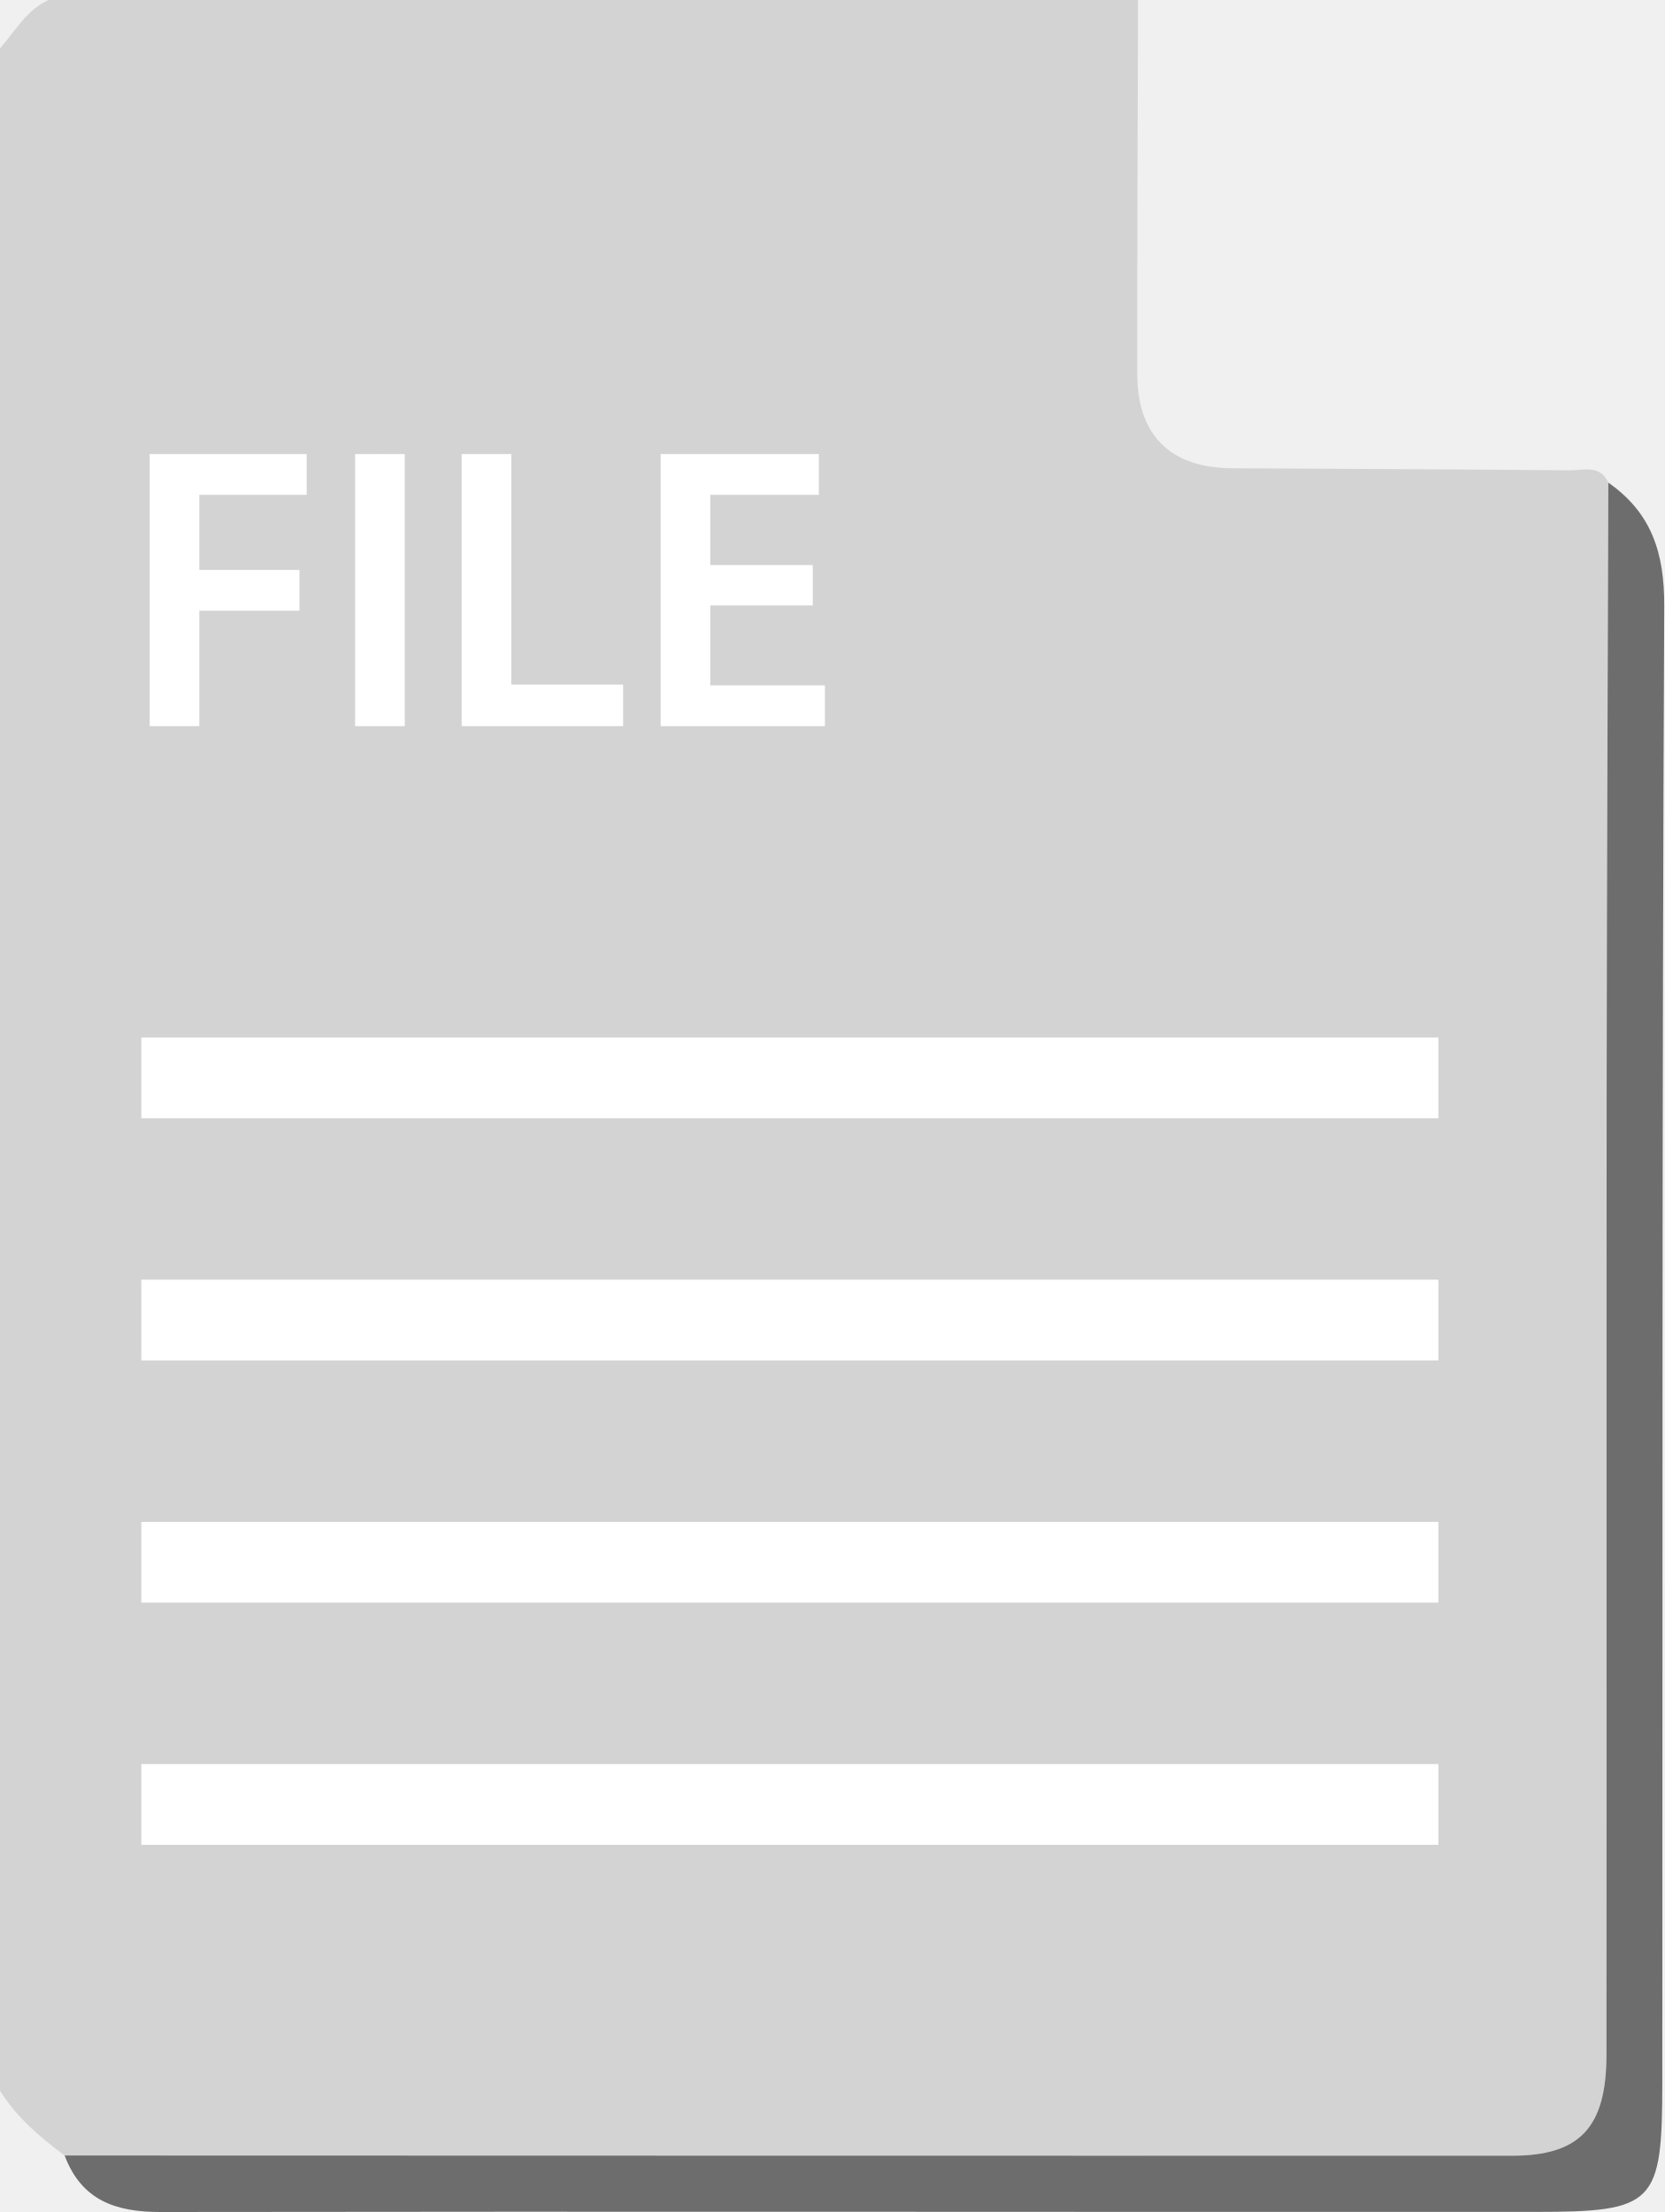
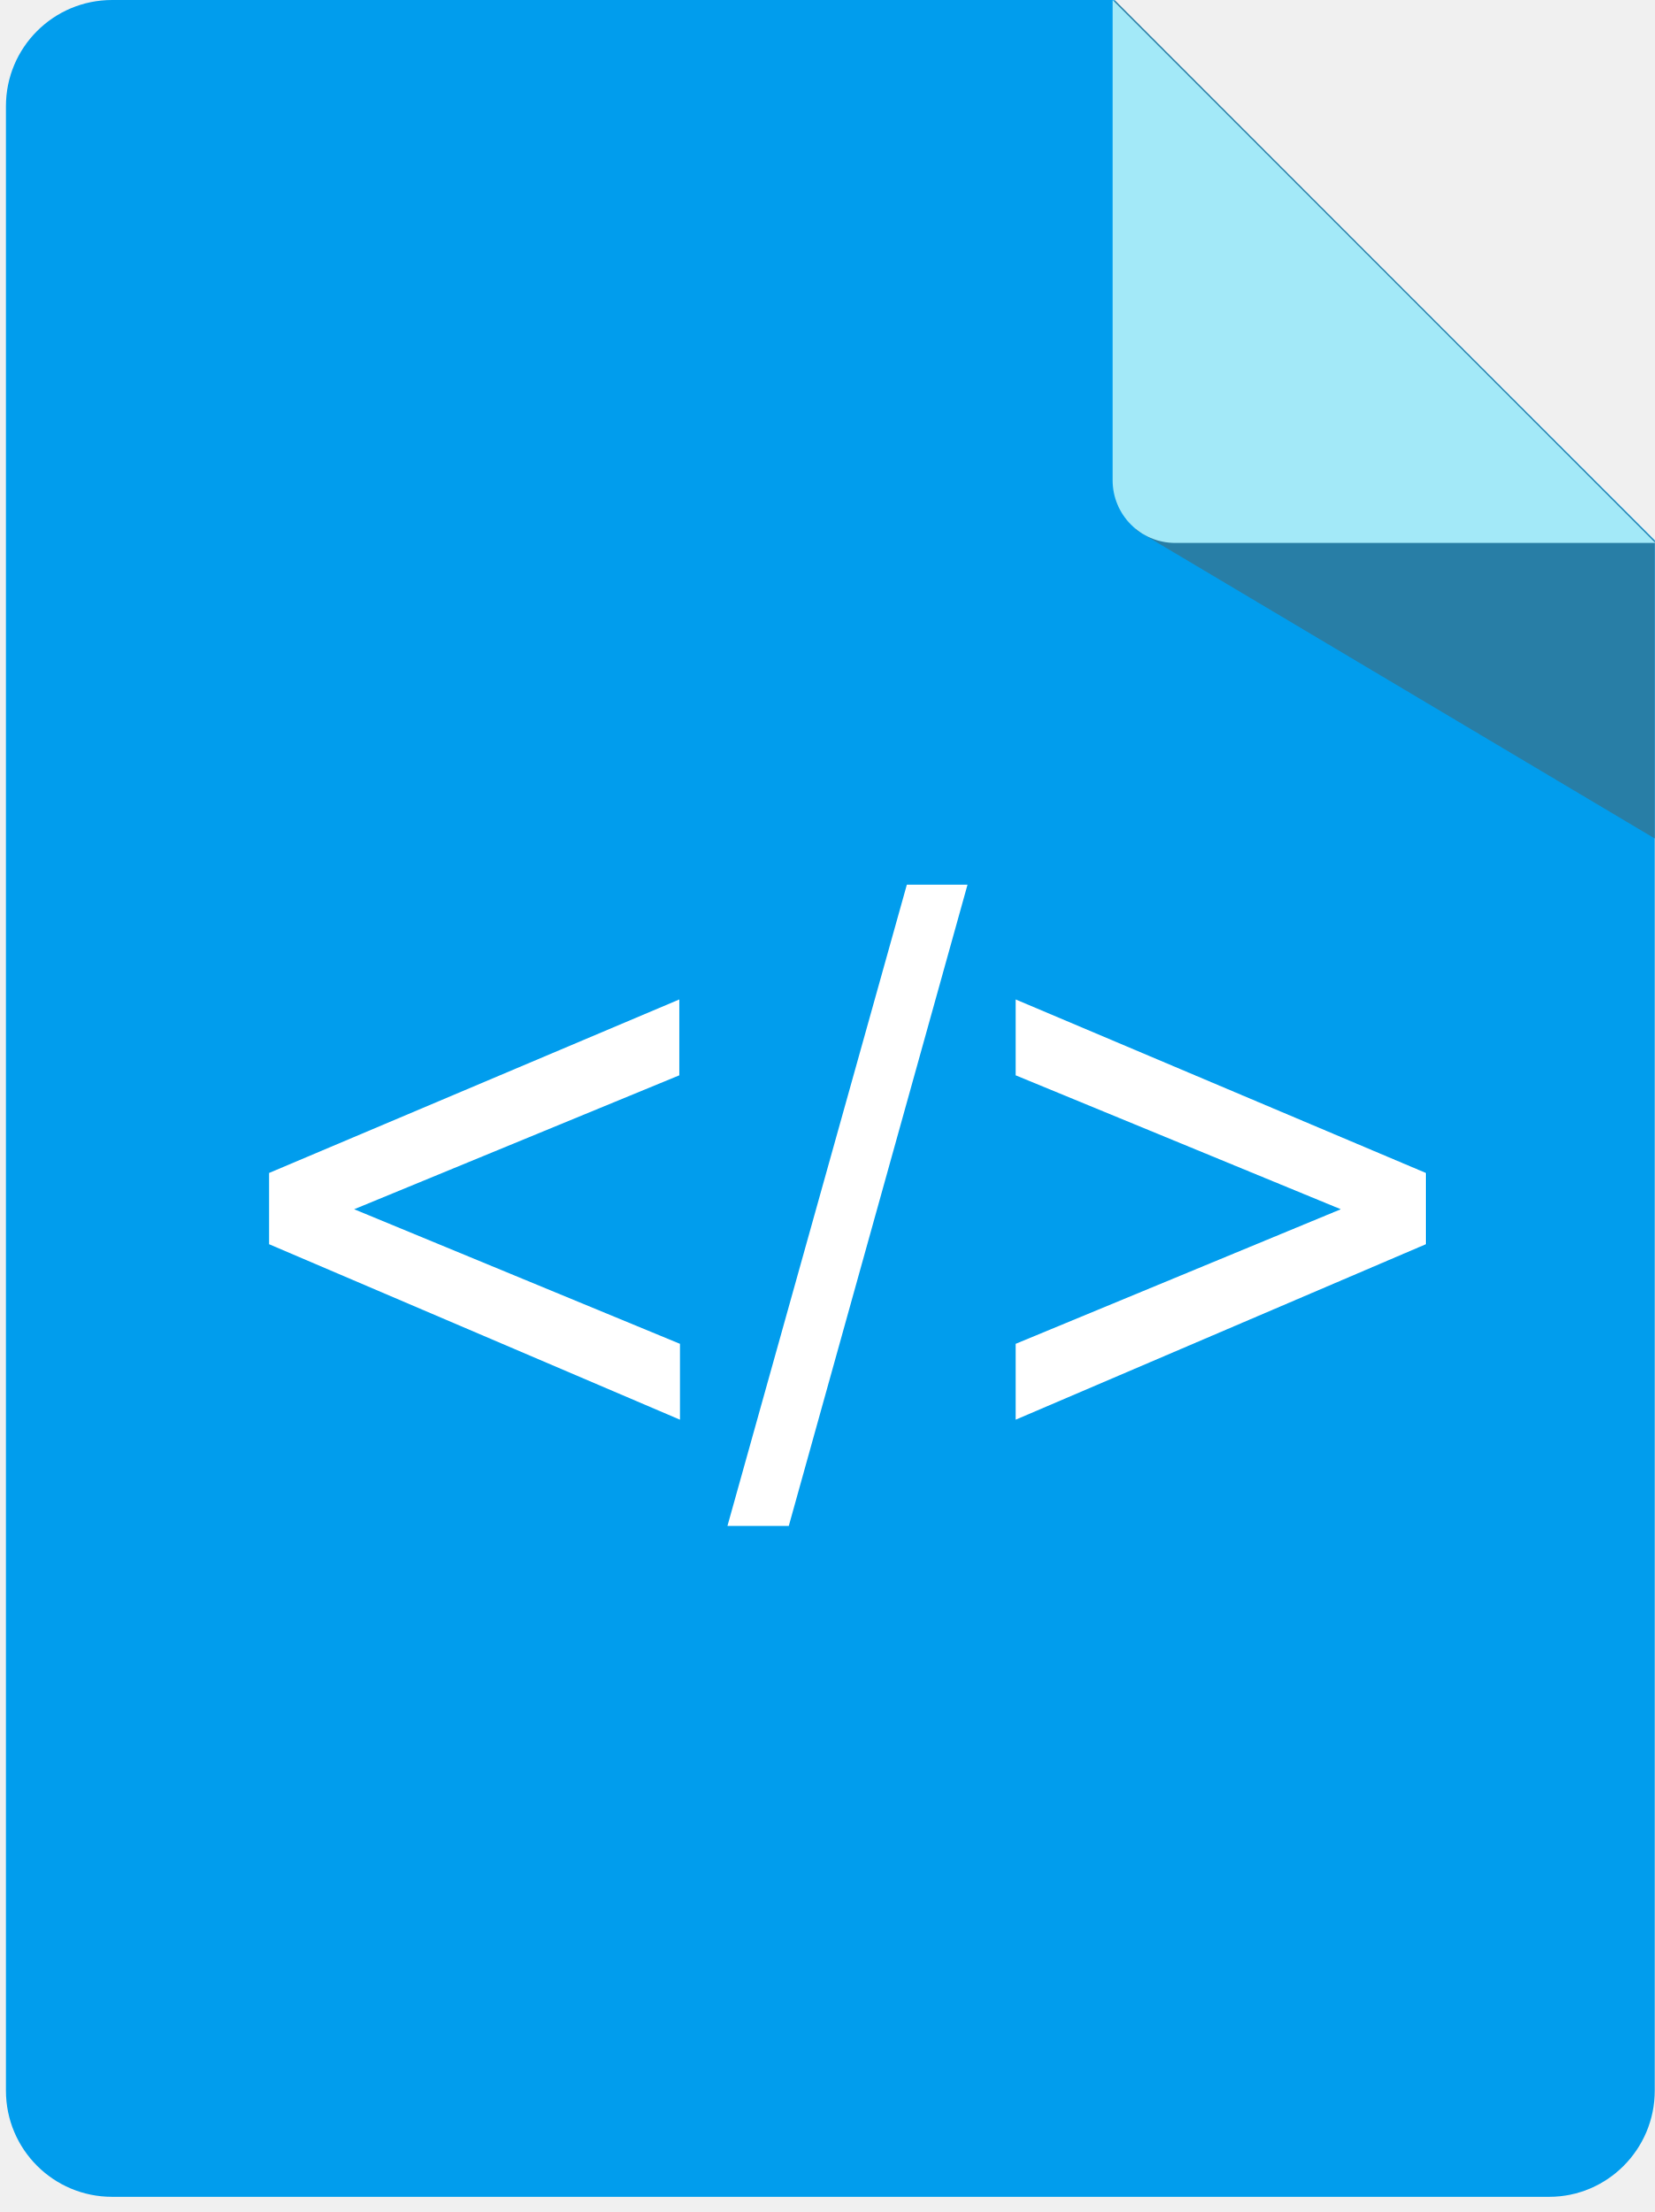
- <svg xmlns="http://www.w3.org/2000/svg" version="1.1" id="Layer_1" x="0px" y="0px" width="206.171px" height="273.999px" viewBox="0 0 206.171 273.999" enable-background="new 0 0 206.171 273.999" xml:space="preserve">
-   <g>
+ <svg xmlns="http://www.w3.org/2000/svg" version="1.1" x="0px" y="0px" viewBox="285.2 370.7 250.9 335.3" enable-background="new 285.2 370.7 250.9 335.3" xml:space="preserve">
+   <g id="Calque_1">
+ </g>
+   <g id="Calque_2">
+ </g>
+   <g id="Calque_7">
+ </g>
+   <g id="Calque_3">
+ </g>
+   <g id="Calque_4">
+ </g>
+   <g id="Calque_5">
+     <path fill="#019DED" d="M520.1,703.7H302.2c-8.9,0-16.1-7.2-16.1-16.1V386.8c0-8.9,7.2-16.1,16.1-16.1h151.9l82,81.9v235   C536.1,696.5,528.9,703.7,520.1,703.7z" />
+     <polygon fill="#287EA6" points="536.1,497.8 457.4,451 454.2,370.7 536.1,452.7  " />
+     <path fill="#A3E9F8" d="M453.9,370.7v72.8c0,5.2,4.2,9.5,9.5,9.5h72.8L453.9,370.7z" />
    <g>
-       <path fill="#D3D3D3" d="M5.999,0c44.994,0,89.989,0,134.983,0c-0.037,15.448-0.115,30.897-0.095,46.345    c0.01,7.584,4.13,11.61,11.695,11.655c13.951,0.082,27.902,0.132,41.852,0.258c1.7,0.015,3.775-0.75,4.811,1.525    c-0.072,24.635-0.186,49.27-0.208,73.905c-0.036,40.286,0.006,80.572-0.026,120.858c-0.007,8.992-3.304,12.482-11.717,12.483    c-59.763,0.005-119.527-0.016-179.29-0.029c-3.066-2.282-5.961-4.733-8.006-8.032C0,174.645,0,90.322,0,5.999    C1.867,3.866,3.262,1.262,5.999,0z" />
-       <path fill="#D3D3D3" d="M44.732,62.109c0.761-2.411-1.817-6.465,3.753-6.168c5.6,0.298,8.625,2.45,8.524,6.828    c-0.093,4.044-2.848,5.892-7.904,6.287C42.579,69.565,45.592,64.772,44.732,62.109z" />
+       <path fill="#FFFFFF" d="M326,559.3v-10.8l62.2-26.3v11.5L338.9,554l49.4,20.4v11.5L326,559.3z" />
+       <path fill="#FFFFFF" d="M395.5,602l27.2-97.2h9.2L404.8,602H395.5z" />
+       <path fill="#FFFFFF" d="M501.4,559.3l-62.2,26.6v-11.5l49.3-20.4l-49.3-20.3v-11.5l62.2,26.3V559.3z" />
    </g>
-     <path fill="#6D6D6D" d="M199.246,59.783c5.347,3.739,6.957,8.679,6.925,15.315c-0.29,60.948-0.19,121.898-0.239,182.848   c-0.012,15.078-0.902,16.034-15.706,16.04c-56.786,0.024-113.572-0.069-170.358,0.013c-5.593,0.008-9.788-1.473-11.862-6.999   c59.764,0.013,119.527,0.035,179.29,0.03c8.412-0.001,11.71-3.491,11.717-12.483c0.031-40.286-0.01-80.572,0.026-120.858   C199.06,109.053,199.174,84.418,199.246,59.783z" />
  </g>
-   <g>
-     <path fill="#FFFFFF" d="M18.543,56.244h19.451v5.05H24.693v9.301h12.401v5.05H24.693v14.301h-6.15V56.244z" />
-     <path fill="#FFFFFF" d="M50.142,56.244v33.702h-6.15V56.244H50.142z" />
-     <path fill="#FFFFFF" d="M57.192,56.244h6.15v28.552h13.851v5.15H57.192V56.244z" />
-     <path fill="#FFFFFF" d="M100.692,74.995h-12.7v9.9h14.201v5.05H81.841V56.244h19.602v5.05H87.991v8.701h12.7V74.995z" />
-   </g>
-   <line fill="none" stroke="#FFFFFF" stroke-width="10" stroke-miterlimit="10" x1="17.509" y1="133.515" x2="178.19" y2="133.515" />
-   <line fill="none" stroke="#FFFFFF" stroke-width="10" stroke-miterlimit="10" x1="17.509" y1="163.515" x2="178.19" y2="163.515" />
-   <line fill="none" stroke="#FFFFFF" stroke-width="10" stroke-miterlimit="10" x1="17.509" y1="193.515" x2="178.19" y2="193.515" />
-   <line fill="none" stroke="#FFFFFF" stroke-width="10" stroke-miterlimit="10" x1="17.509" y1="223.515" x2="178.19" y2="223.515" />
+   <g id="Calque_6">
+ </g>
+   <g id="Calque_8">
+ </g>
</svg>
